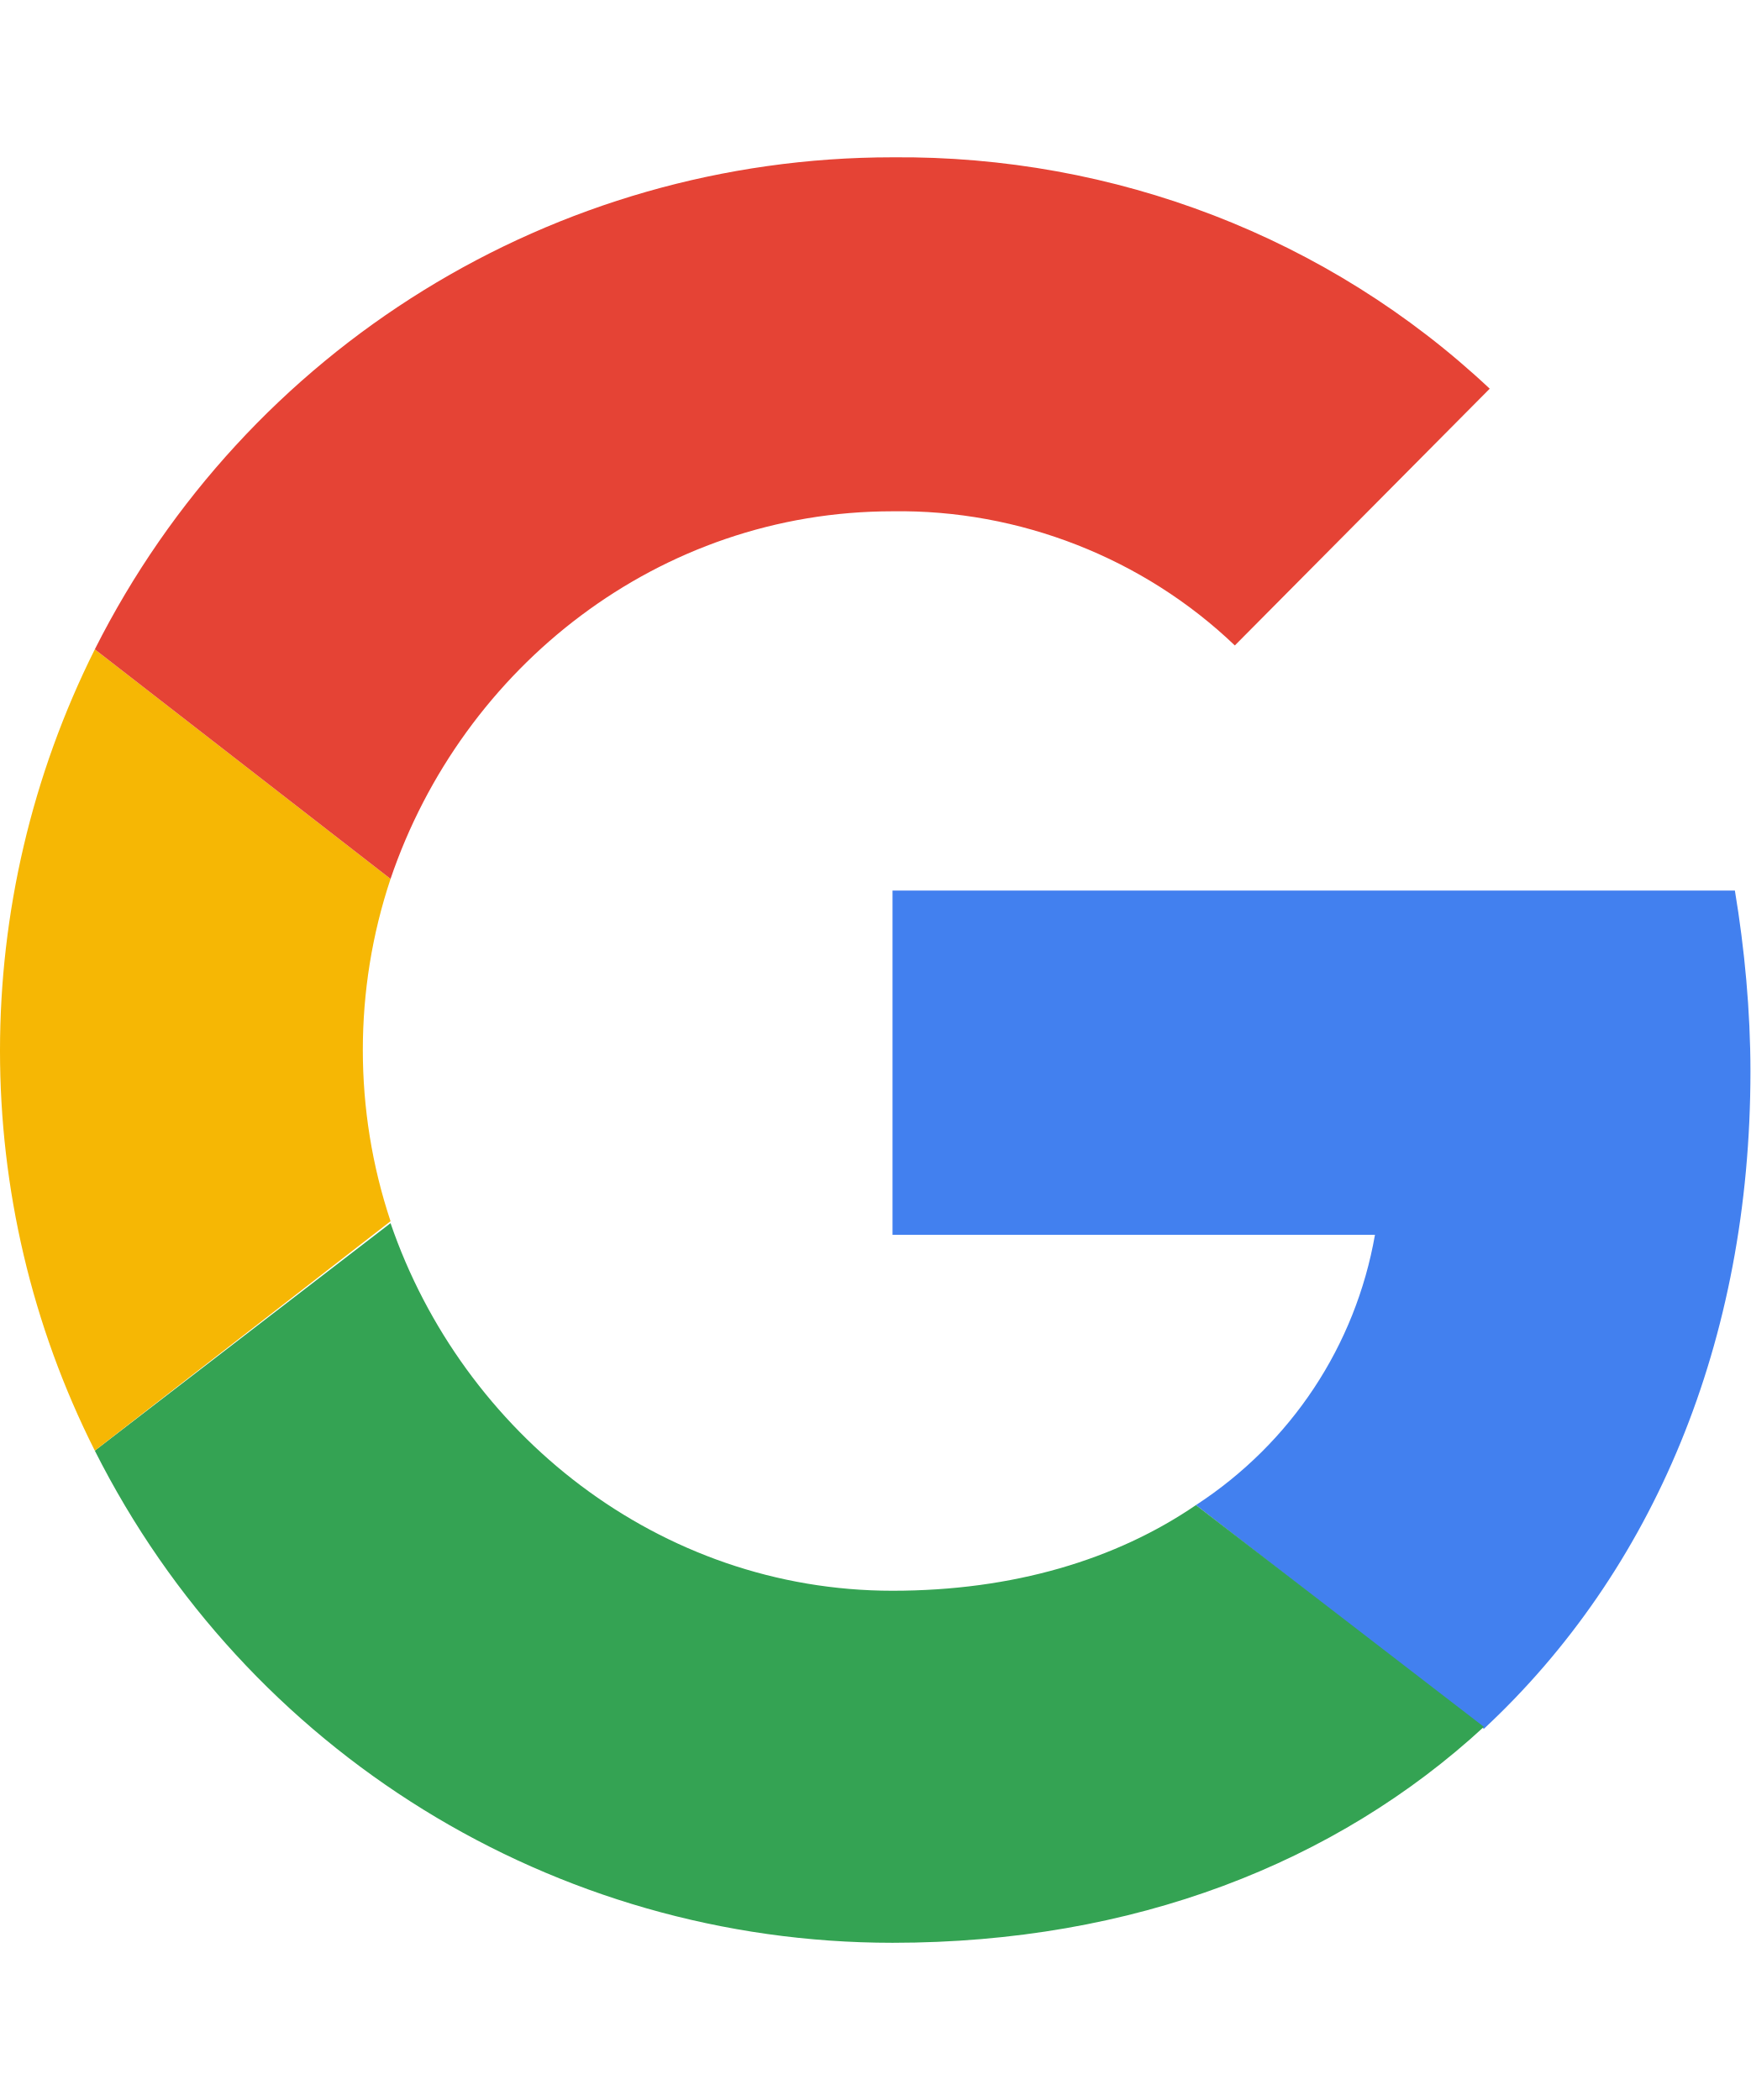
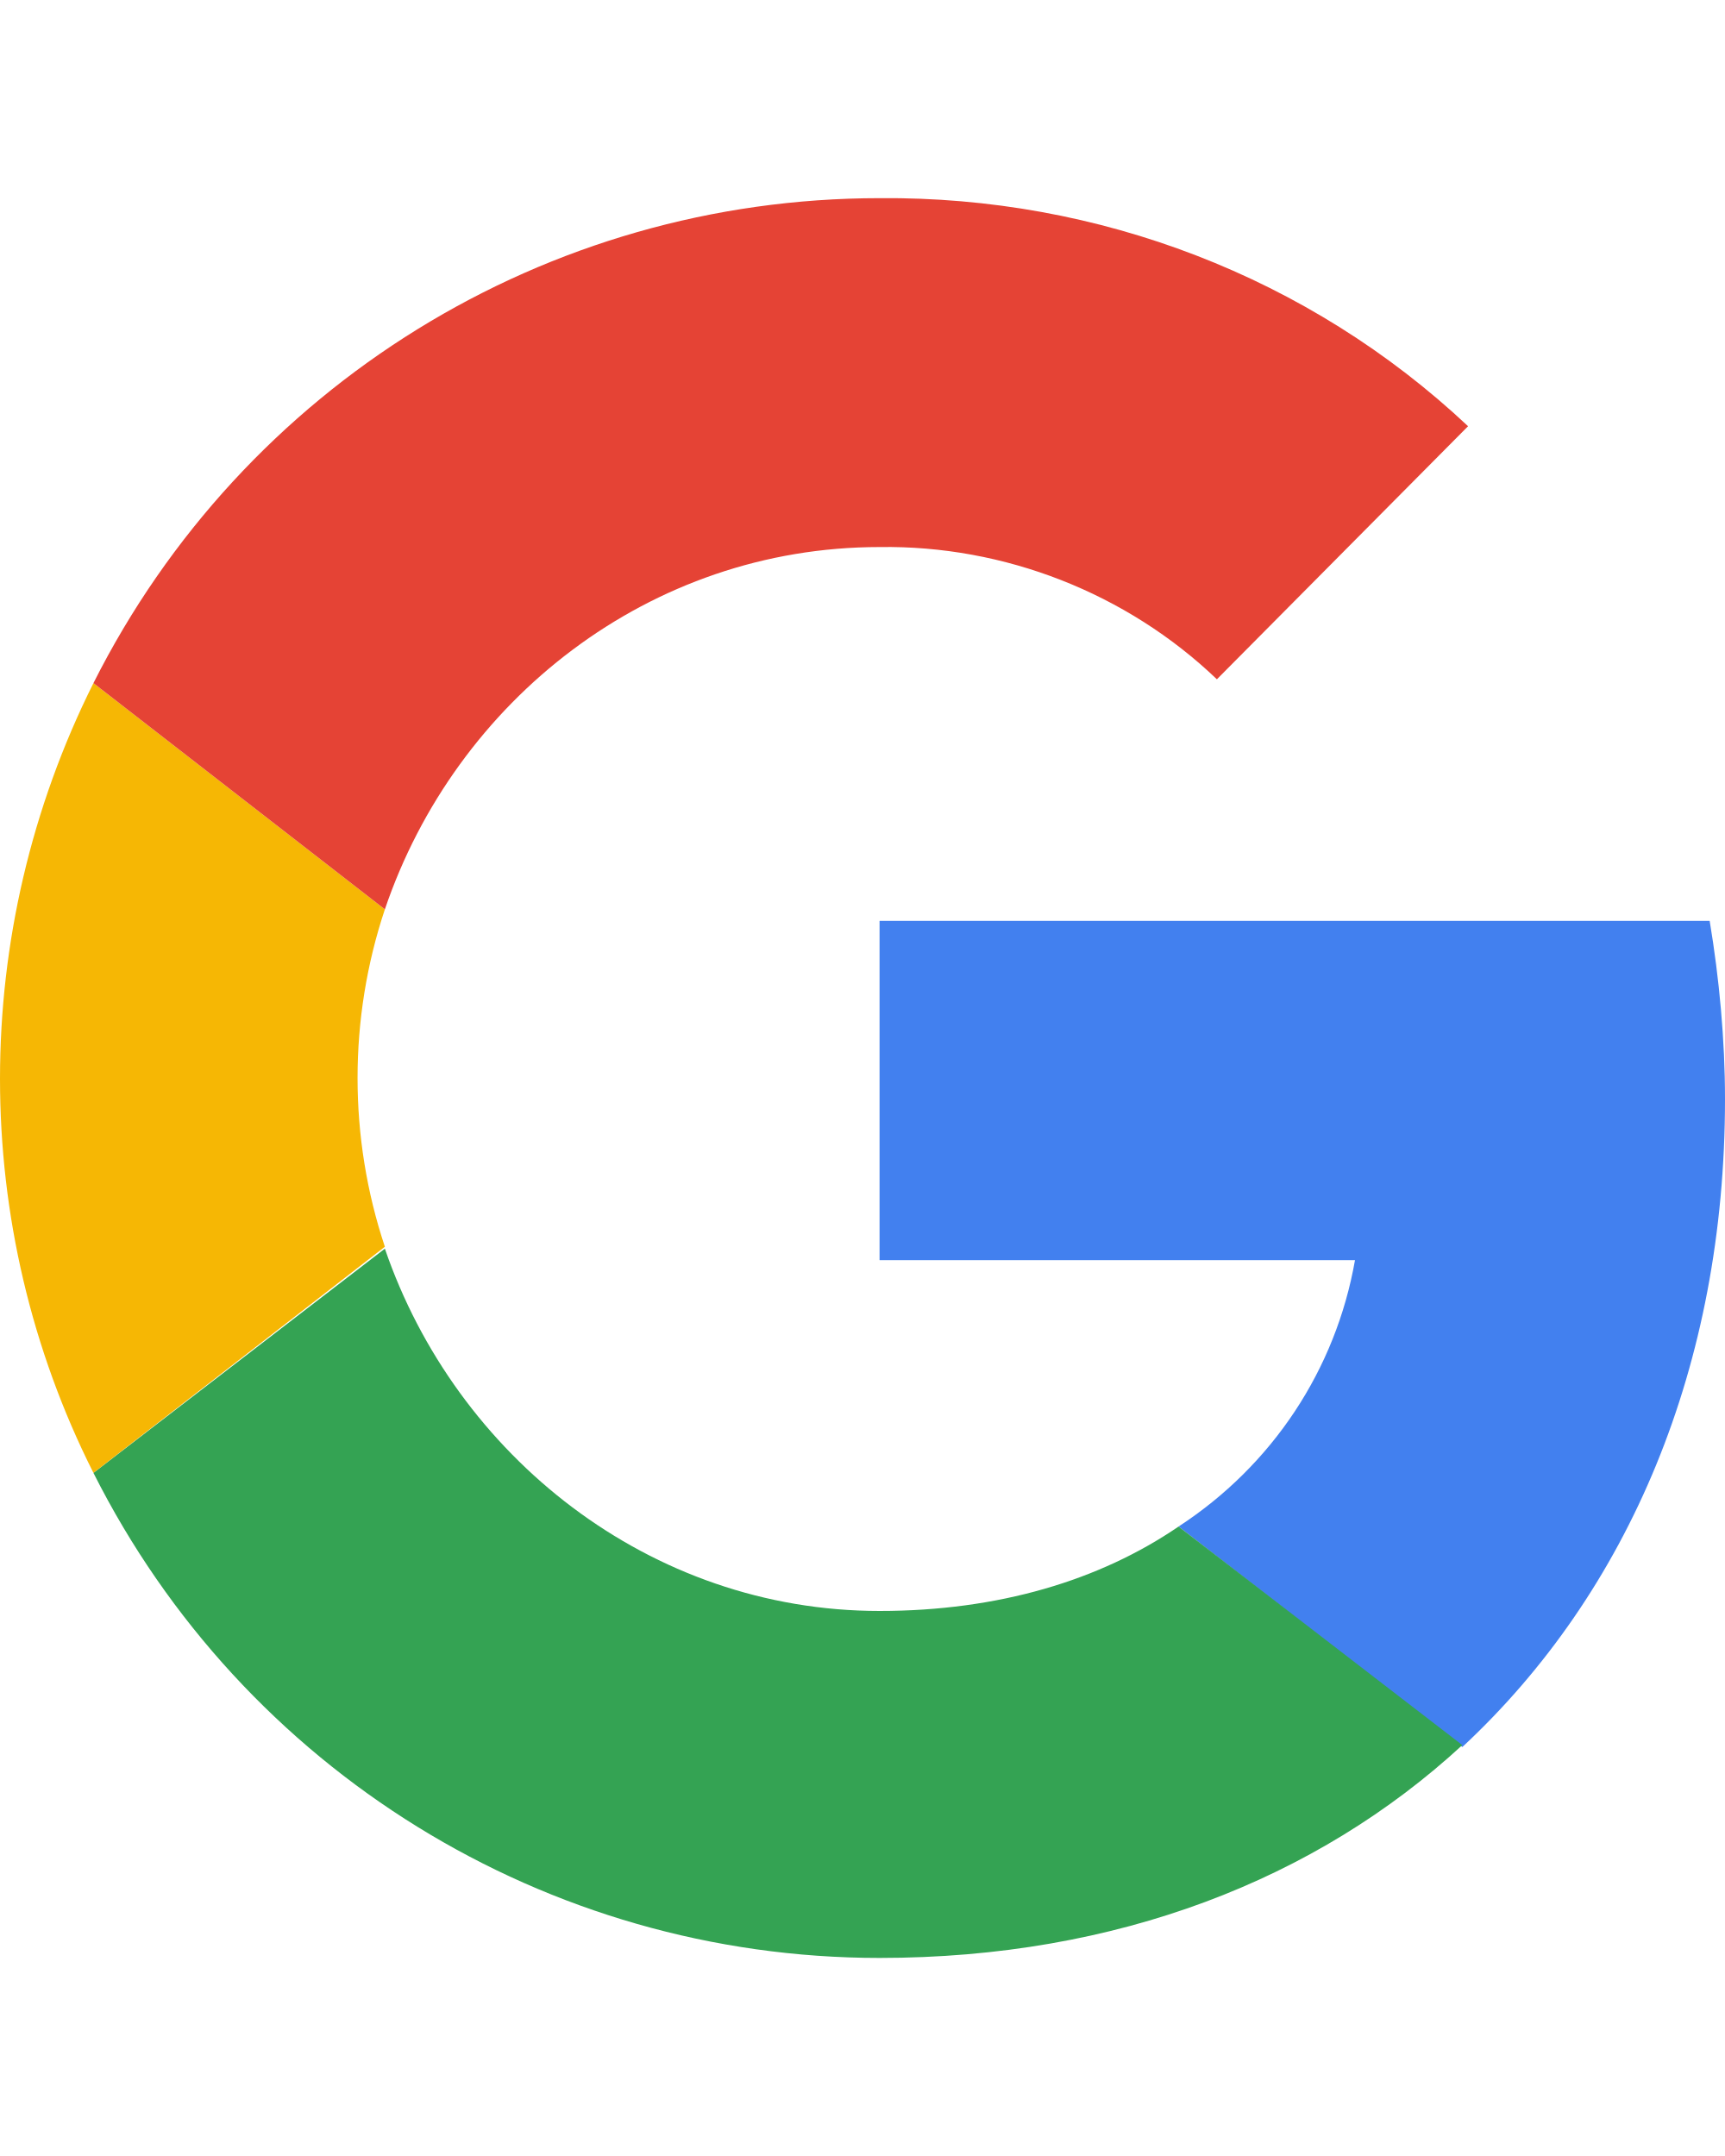
- <svg xmlns="http://www.w3.org/2000/svg" width="10" height="12" viewBox="0 0 18 20" fill="none">
+ <svg xmlns="http://www.w3.org/2000/svg" width="8" height="10" viewBox="0 0 18 20" fill="none">
  <path d="M18 10.22C18 9.6 17.94 8.96 17.84 8.36H9.178V11.901H14.139C13.939 13.041 13.279 14.041 12.298 14.681L15.259 16.982C17 15.362 18 13.001 18 10.22Z" fill="#4280EF" />
  <path d="M9.178 19.183C11.658 19.183 13.739 18.363 15.259 16.962L12.298 14.681C11.478 15.242 10.418 15.562 9.178 15.562C6.777 15.562 4.756 13.941 4.016 11.781L0.975 14.121C2.536 17.222 5.697 19.183 9.178 19.183Z" fill="#34A353" />
  <path d="M4.016 11.761C3.636 10.62 3.636 9.38 4.016 8.24L0.975 5.879C-0.325 8.48 -0.325 11.541 0.975 14.121L4.016 11.761Z" fill="#F6B704" />
  <path d="M9.178 4.459C10.478 4.439 11.758 4.939 12.698 5.839L15.319 3.198C13.659 1.638 11.458 0.798 9.178 0.818C5.697 0.818 2.536 2.778 0.975 5.879L4.016 8.24C4.756 6.059 6.777 4.459 9.178 4.459Z" fill="#E54335" />
</svg>
